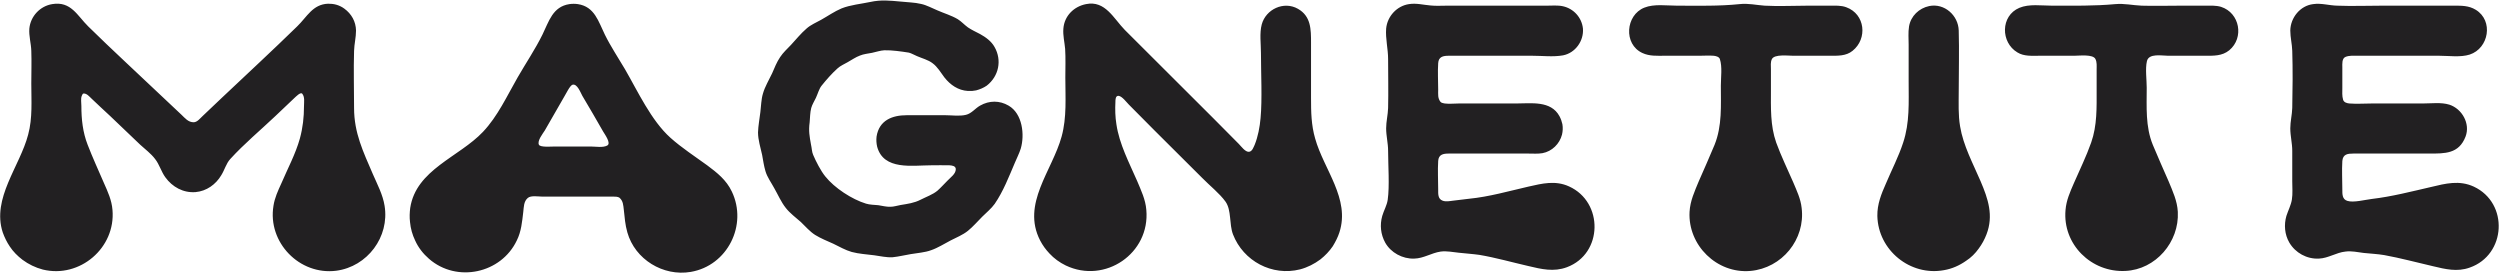
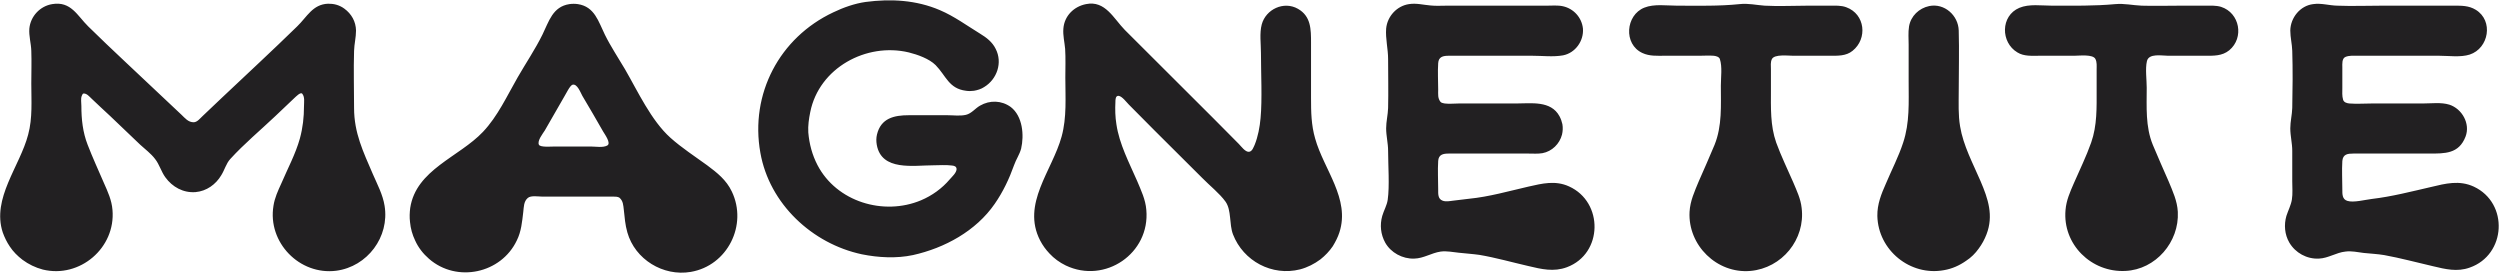
<svg xmlns="http://www.w3.org/2000/svg" viewBox="0 0 1278 140" role="img" aria-label="Magnetite">
  <style>path { fill: #222022 } @media (prefers-color-scheme: dark) { path { fill: #ECEBE6 } }</style>
-   <path d="M26.7 2.1C36.3 0.5 39.5 8 45.1 13.5C57.4 25.6 70.1 37.2 82.5 49     C85.9 52.2 89.3 55.4 92.7 58.6C94.6 60.4 96.2 62.5 99 62.5     C100.8 62.5 102.3 60.5 103.5 59.4C106.8 56.2 110.1 53.1 113.4 50     C126.2 37.9 139.2 25.9 151.9 13.5C156.9 8.7 159.8 2.2 167.7 1.9     C169.1 1.9 170.5 2 171.9 2.4C173.3 2.8 174.8 3.5 176 4.4C179.7 7.1 181.9 11 182 15.6     C182 19.1 181.1 22.5 181 26C180.7 35.7 181 45.5 181 55.2C181 68 185.7 77.6 190.6 89     C192.9 94.3 195.7 99.5 196.6 105.2C199.2 121.1 187.8 136.3 171.9 138.4     C153.1 140.8 136.7 123.9 139.8 105.2C140.4 101.2 142.1 97.5 143.8 93.8     C147 86.3 151.1 78.7 153.3 70.8C154.8 65.3 155.4 59.9 155.4 54.2     C155.4 52.1 155.9 49.6 154.5 47.9C153.6 46.9 151.2 49.5 150.6 50     C147.3 53.1 144 56.2 140.7 59.4C133.1 66.6 124.8 73.5 117.7 81.3     C115.6 83.6 114.8 86.9 113.1 89.6C110.3 94.3 105.6 97.7 100 98.2     C93.7 98.7 88.1 95.6 84.5 90.6C82.4 87.7 81.5 84.1 79.3 81.3C77.2 78.5 74.2 76.3 71.7 74     C66.5 69.1 61.4 64.2 56.3 59.3C53.1 56.4 50 53.4 46.9 50.5C45.7 49.4 44.4 47.7 42.7 47.8     C42.2 47.8 42.1 48.5 41.8 49C41.2 50.4 41.6 52.6 41.6 54.2C41.6 60.9 42.3 67.6 44.8 74     C47.3 80.5 50.3 87 53.1 93.5C55.1 98 57.1 102.3 57.5 107.3     C59.2 126.7 40.8 142.4 21.9 137.8C18.1 136.8 14.6 135.1 11.5 132.8     C9 130.9 6.7 128.6 5 126C3.5 123.8 2.3 121.3 1.4 118.8C-4.3 101.4 10.2 85 14.4 68.8     C16.7 60.3 16 51.4 16 42.7C16 37.2 16.2 31.6 16 26C15.9 22.2 14.7 18.4 15 14.6     C15.6 8.3 20.5 3.1 26.7 2.1Z     M444.9 1C450.5 -0.2 454.8 0.3 460.4 0.8C463.9 1.2 467.5 1.2 470.8 2     C473.7 2.6 476.5 4.2 479.2 5.3C482.6 6.8 486.4 7.9 489.6 9.8C491.5 11 493 12.7 494.8 14     C496.7 15.3 498.9 16.3 501 17.4C503.9 19 506.8 21.1 508.4 24     C512.3 30.8 510.6 39 504.4 43.8C502.8 44.9 500.9 45.7 499 46.2     C497.6 46.5 496.2 46.6 494.8 46.5C489.8 46.2 485.8 43.4 482.8 39.6     C480.9 37.1 479.3 34.2 476.7 32.3C474.5 30.6 471.3 29.8 468.8 28.7     C467.5 28.2 465.9 27.2 464.6 26.9C460.7 26.3 456 25.6 452.1 25.7     C450 25.8 447.8 26.6 445.8 27C443.8 27.4 441.5 27.6 439.6 28.4     C437.4 29.2 435.3 30.7 433.3 31.8C431.6 32.8 429.6 33.6 428.1 35     C425.3 37.5 422.4 40.8 420 43.8C418.7 45.4 418 48.1 417.1 50     C416.3 51.7 415.2 53.4 414.7 55.2C414.1 57.5 414.1 60.1 413.9 62.5     C413.3 66.9 413.8 69.6 414.6 74C415 75.6 415 77.7 415.7 79.2     C417.1 82.5 419.6 87.4 421.9 90.2C426.6 96.1 435.5 101.9 442.7 104.1     C444.6 104.7 447 104.7 449 104.9C451 105.2 453.2 105.8 455.2 105.7     C456.9 105.7 458.7 105.1 460.4 104.8C464 104.2 467.3 103.8 470.6 102.1     C473.3 100.7 476.8 99.5 479.2 97.5C481 95.9 482.7 94 484.4 92.3     C485.9 90.7 488.6 88.9 488.6 86.5C488.6 84.8 486.7 84.6 485.4 84.5     C482.3 84.4 479.2 84.5 476 84.5C466.5 84.5 451.7 87.2 448.4 75     C448 73.3 447.9 71.5 448.1 69.8C449.4 61.5 456.1 58.9 463.5 58.9     C470.1 58.9 476.7 58.9 483.3 58.9C486.6 58.9 490.5 59.5 493.8 58.7     C496.7 58 498.5 55.4 501 54C505.7 51.3 511 51.3 515.6 54C522.7 58.1 523.9 68.9 521.8 76     C521 78.5 519.8 80.8 518.8 83.2C515.8 90.2 512.9 97.8 508.5 104.2     C506.8 106.6 504.2 108.7 502.1 110.8C499.7 113.2 497.4 115.9 494.8 118     C492.2 120.1 488.9 121.4 486 122.9C482.7 124.6 479.5 126.7 476 127.9     C472.8 129.1 469 129.3 465.6 129.9C462.5 130.4 459.4 131.2 456.3 131.5     C453.2 131.7 449.9 130.9 446.9 130.5C443.1 130 439.1 129.8 435.4 128.8     C432.2 127.9 429.1 126.1 426 124.6C422.9 123.2 419.6 121.9 416.7 120.1     C414 118.4 411.7 115.7 409.4 113.5C406.8 111.2 403.8 109 401.7 106.3     C399.3 103.3 397.7 99.5 395.8 96.2C394.3 93.4 392.2 90.6 391.3 87.5     C390.5 84.8 390.1 81.9 389.6 79.2C388.8 75.5 387.5 71.5 387.5 67.7     C387.6 64.3 388.3 60.7 388.7 57.3C389.1 54.2 389.1 50.9 390 47.9     C391 44.3 393.1 40.9 394.7 37.5C395.9 34.7 397.1 31.7 398.8 29.2     C400.3 26.9 402.5 24.9 404.4 22.9C407 20.1 409.4 17.1 412.3 14.6     C414.4 12.7 417.3 11.5 419.8 10.1C423.2 8.2 426.6 5.8 430.2 4.3     C434.7 2.5 440.2 2 444.9 1Z     M555.2 2.1C565 0.1 569.3 9.5 575 15.3C590.1 30.3 605.1 45.4 620.2 60.4     C624.6 64.8 628.9 69.2 633.3 73.6C634.5 74.8 636.6 77.8 638.5 77.6     C640.2 77.4 640.8 75.2 641.4 74C643.1 69.8 644 64.9 644.4 60.4     C645.3 50.9 644.6 37.1 644.6 27.1C644.6 22.5 643.8 17 645 12.5     C647.1 4.7 656.3 0.4 663.5 4.5C670.2 8.3 670.2 15 670.2 21.9     C670.2 31.2 670.2 40.6 670.2 50C670.2 57.2 670.3 63.9 672.3 70.8     C676.7 86.6 690.3 101.6 684.7 118.8C683.9 121.3 682.7 123.6 681.3 125.9     C679.6 128.4 677.4 130.7 675 132.6C671.9 134.9 668.4 136.7 664.6 137.7     C650.3 141.3 635.6 133.5 630.3 119.8C628.3 114.5 629.6 107.5 626.5 103.1     C623.5 98.9 618.3 94.8 614.6 91C606.5 82.9 598.3 74.8 590.2 66.7     C585.8 62.3 581.5 57.9 577.1 53.5C575.9 52.3 573.7 49.3 571.9 49     C570.2 48.8 570.2 51 570.2 52.1C570 55.9 570.1 59.8 570.7 63.5     C572.2 73.7 577.2 83.1 581.3 92.5C583.3 97.3 585.6 102 586 107.3     C588 129.5 564.9 145.3 544.8 135.7C541.7 134.2 538.8 132.1 536.5 129.6     C534.6 127.6 533 125.4 531.7 122.9C522.1 104.2 537.9 87.3 542.7 69.8     C545.4 60 544.6 49.7 544.6 39.6C544.6 34.8 544.8 29.8 544.5 25     C544.2 21.5 543.3 18.1 543.6 14.6C544.1 8.1 549 3.3 555.2 2.1Z     M1182.5 2.1C1186.6 1.5 1190.6 2.8 1194.8 2.9C1202.4 3.2 1210.1 2.9 1217.7 2.9     C1225.7 2.9 1233.7 2.9 1241.7 2.9C1245.8 2.9 1250 2.9 1254.2 2.9     C1258.3 2.9 1262 2.8 1265.6 5C1274.8 10.6 1272.3 24.7 1262.5 27.9     C1257.8 29.4 1251.8 28.5 1246.9 28.5C1236.1 28.5 1225.3 28.5 1214.6 28.5     C1211.5 28.5 1208.3 28.5 1205.2 28.5C1203.1 28.5 1200.9 28.3 1199 29.1     C1197.1 29.9 1197.4 32.8 1197.4 34.4C1197.4 37.8 1197.4 41.3 1197.4 44.8     C1197.4 46.9 1197.2 49.1 1197.8 51C1198.2 52.4 1199.9 52.8 1201 52.9     C1204.8 53.2 1208.7 52.9 1212.5 52.9C1221.2 52.9 1229.9 52.9 1238.5 52.9     C1242.9 52.9 1247.9 52.2 1252.1 53.5C1258.6 55.6 1262.9 63.2 1260.4 69.8     C1257 78.7 1249.8 78.5 1241.7 78.5C1232.6 78.5 1223.6 78.5 1214.6 78.5     C1210.8 78.5 1206.9 78.5 1203.1 78.5C1200.1 78.5 1197.7 78.8 1197.4 82.3     C1197.1 87.1 1197.4 92 1197.4 96.9C1197.4 99.2 1197.3 101.9 1200 102.7     C1203.1 103.7 1209.1 102.1 1212.5 101.7C1222.7 100.5 1232.7 97.9 1242.7 95.6     C1250.2 93.8 1257.2 92 1264.6 95.4C1282.6 103.8 1281.2 130.3 1262.5 136.8     C1256.1 139.1 1250.1 137.6 1243.8 136.1C1235.5 134.2 1227.1 131.9 1218.8 130.4     C1215.3 129.8 1211.8 129.7 1208.3 129.3C1205.2 128.9 1202.1 128.2 1199 128.6     C1194.2 129.1 1190.3 132 1185.4 132.2C1179.3 132.5 1173.4 129.3 1170.3 124     C1167.9 119.9 1167.5 114.9 1168.8 110.4C1169.7 107.6 1171.1 105 1171.6 102.1     C1172.1 99 1171.8 95.8 1171.8 92.7C1171.8 87.5 1171.8 82.3 1171.8 77.1     C1171.8 73.2 1170.8 69.5 1170.8 65.6C1170.8 62.1 1171.7 58.7 1171.8 55.2     C1172 45.5 1172.1 35.7 1171.8 26C1171.7 22.5 1170.8 19.1 1170.8 15.6     C1170.9 9.1 1175.8 2.9 1182.5 2.1Z     M720.3 2.1C724 1.5 727.6 2.5 731.3 2.8C734 3.1 736.8 2.9 739.6 2.9     C756.6 2.9 773.6 2.9 790.6 2.9C793.3 2.9 796.3 2.6 799 3.2     C804.4 4.4 808.6 8.9 809.2 14.6C809.7 20.9 805.3 27.1 799 28.3     C794 29.2 788.4 28.5 783.3 28.5C773.3 28.5 763.2 28.5 753.1 28.5     C749 28.5 744.8 28.5 740.6 28.5C737.7 28.5 735.4 29 735.2 32.3     C734.9 36.8 735.2 41.3 735.2 45.8C735.2 48.2 734.9 50.2 736.4 52.1     C736.8 52.6 738 52.8 738.5 52.9C740.9 53.2 743.4 52.9 745.8 52.9     C755.6 52.9 765.3 52.9 775 52.9C782.7 52.9 792.8 51.3 797.2 59.4     C797.9 60.7 798.4 62.1 798.7 63.5C799 65.3 798.9 67.1 798.5 68.8     C797.3 73.5 793.4 77.4 788.5 78.3C786.2 78.7 783.7 78.5 781.3 78.5     C771.5 78.5 761.8 78.5 752.1 78.5C748.3 78.5 744.4 78.5 740.6 78.5     C737.7 78.5 735.4 79 735.2 82.3C734.9 87.1 735.2 92 735.2 96.9     C735.2 99.1 735 101.7 737.5 102.6C739.1 103.2 741.1 102.8 742.7 102.6     C745.5 102.3 748.3 101.9 751 101.6C761.2 100.6 771.3 97.7 781.3 95.4     C788.4 93.8 795.1 92.1 802.1 95.3C819.8 103.3 819.5 129.7 801 136.6     C794.3 139.1 788 137.6 781.3 136C773 134.1 764.6 131.7 756.3 130.3     C752.8 129.8 749.3 129.6 745.8 129.2C742.7 128.9 739.6 128.2 736.5 128.6     C731.7 129.3 727.8 132.1 722.9 132.2C717 132.4 711 129.2 708.1 124     C705.8 119.8 705.3 115 706.6 110.4C707.4 107.6 709 105 709.4 102.1     C710.4 95.1 709.6 84.4 709.6 77.1C709.6 73.2 708.6 69.5 708.6 65.6     C708.6 62.1 709.5 58.7 709.6 55.2C709.8 46.9 709.6 38.5 709.6 30.2     C709.6 25 708.2 19.7 708.6 14.6C709.2 8.3 714.1 3 720.3 2.1Z     M291.1 2.1C292.5 1.9 294 1.9 295.4 2.1C304 3.4 305.9 11 309.2 17.7     C312.2 23.8 316.1 29.6 319.5 35.4C326.1 46.8 332.9 61.6 342.7 70.4     C348.5 75.6 355.2 79.9 361.5 84.5C366.6 88.3 371.3 92 374.1 97.9     C382.3 115 371.9 135.8 353.1 139C339 141.4 324.6 132.6 320.7 118.8     C319.6 115 319.3 111.1 318.9 107.3C318.6 104.9 318.6 102.8 316.7 101.1     C315.9 100.5 314.5 100.5 313.5 100.5C311.1 100.5 308.7 100.5 306.3 100.5     C296.5 100.5 286.8 100.5 277.1 100.5C275.2 100.5 271.4 99.8 269.8 101.2     C267.7 103 267.8 105.8 267.5 108.3C266.9 113.3 266.5 118.3 264.2 122.9     C256.2 139.8 233.5 144.7 219.3 132.3C216.3 129.7 213.8 126.5 212.2 122.9     C210.8 120 209.9 116.8 209.6 113.5C209.3 111.1 209.4 108.7 209.7 106.3     C212.7 86.7 234.7 80.3 246.9 67.4C254.4 59.5 259.2 49 264.6 39.6     C268.8 32.3 273.6 25.2 277.3 17.7C280.6 11 282.5 3.4 291.1 2.1Z     M889.3 2.1C893.7 1.6 897.8 2.6 902.1 2.9C909.3 3.3 916.7 2.9 924 2.9     C927.8 2.9 931.6 2.9 935.4 2.9C938.2 2.9 941.1 2.7 943.8 3.7C953.5 7.2 954.8 19.8 947 26     C943.7 28.7 939.4 28.5 935.4 28.5C929.2 28.5 922.9 28.5 916.7 28.5     C914.1 28.5 907.1 27.6 905.8 30.2C905 31.8 905.3 33.7 905.3 35.4     C905.3 38.9 905.3 42.4 905.3 45.8C905.3 55 904.9 64.1 908 72.9     C910.5 79.8 913.8 86.5 916.7 93.2C918.5 97.5 920.5 101.6 921 106.3     C923 122.4 910.9 137.1 894.8 138.5C877.7 140 862.8 125.4 863.7 108.3     C864 102.7 866.3 97.8 868.4 92.7C871.1 86.5 873.9 80.3 876.5 74     C880.4 64.3 879.7 53.9 879.7 43.8C879.7 39.5 880.5 34.2 879.2 30.2     C878.8 29 877.1 28.6 876 28.5C873.6 28.3 871.2 28.5 868.8 28.5     C862.8 28.5 856.9 28.5 851 28.5C847.1 28.5 843.3 28.8 839.6 27.1     C829.8 22.6 831 7.7 840.6 3.9C845.6 1.9 852 2.9 857.3 2.9C868 2.9 878.7 3.2 889.3 2.1Z     M1081.4 2.1C1086 1.7 1090.2 2.7 1094.8 2.9C1101.4 3.1 1108 2.9 1114.6 2.9     C1118.7 2.9 1122.9 2.9 1127.1 2.9C1129.9 2.9 1132.7 2.7 1135.4 3.5     C1145 6.6 1147.3 19.3 1139.6 25.7C1135.9 28.7 1131.6 28.5 1127.1 28.5     C1120.8 28.5 1114.6 28.5 1108.3 28.5C1105.2 28.5 1098.4 27.1 1097.5 31.3     C1096.6 35.1 1097.4 40.8 1097.4 44.8C1097.4 54.6 1096.7 64.7 1100.5 74     C1103.1 80.3 1105.9 86.5 1108.6 92.7C1110.7 97.8 1113 102.7 1113.3 108.3     C1114.1 123.7 1102 137.8 1086.5 138.5C1069.1 139.4 1054.3 124.9 1055.9 107.3     C1056.3 102.4 1058.2 98.2 1060.1 93.8C1063.1 86.9 1066.5 80 1069 72.9     C1072.1 64.1 1071.8 55 1071.8 45.8C1071.8 42.4 1071.8 38.9 1071.8 35.4     C1071.8 33.7 1072 31.8 1071.2 30.2C1070 27.6 1062.9 28.5 1060.4 28.5     C1054.5 28.5 1048.6 28.5 1042.7 28.5C1038.8 28.5 1034.7 28.9 1031.3 26.8     C1022.7 21.7 1022.6 8.1 1032.3 4C1037.3 1.9 1043.6 2.9 1049 2.9     C1059.9 2.9 1070.6 3.1 1081.4 2.1Z     M986.2 3.1C994 1.5 1001.1 7.9 1001.3 15.6C1001.6 26 1001.3 36.5 1001.3 46.9     C1001.3 52.8 1001 58.7 1002 64.6C1003.6 74.4 1008.6 83.6 1012.5 92.7     C1016.3 101.6 1019.2 110.2 1015.5 119.8C1014.5 122.4 1013.2 124.8 1011.5 127.1     C1009.8 129.5 1007.6 131.7 1005.1 133.3C1001.7 135.7 997.9 137.4 993.8 138.1     C976.5 141.3 960.1 127.9 959.7 110.4C959.6 104.4 961.7 99.2 964.1 93.8     C967 86.9 970.6 80 972.9 72.9C976.3 62.7 975.7 52.3 975.7 41.7     C975.7 35.4 975.7 29.2 975.7 22.9C975.7 19.8 975.4 16.6 975.9 13.5     C976.8 8.2 981 4.2 986.2 3.1Z     M292.7 43.3C291.3 43.7 289.3 48.1 288.5 49.3C285.2 55.1 281.8 60.9 278.5 66.7     C277.5 68.3 274.5 72 275.5 74C276.2 75.4 281.9 74.9 283.3 74.9     C289.6 74.9 295.8 74.9 302.1 74.9C304.5 74.9 308.2 75.6 310.4 74.4     C312.6 73.3 309.1 68.6 308.3 67.2C304.8 61.1 301.3 55 297.7 49     C296.8 47.4 295.1 42.7 292.7 43.3Z" />
+   <path d="M26.7 2.1C36.3 0.5 39.5 8 45.1 13.5C57.4 25.6 70.1 37.2 82.5 49     C85.9 52.2 89.3 55.4 92.7 58.6C94.6 60.4 96.2 62.5 99 62.5     C100.8 62.5 102.3 60.5 103.5 59.4C106.8 56.2 110.1 53.1 113.4 50     C126.2 37.9 139.2 25.9 151.9 13.5C156.9 8.7 159.8 2.2 167.7 1.9     C169.1 1.9 170.5 2 171.9 2.4C173.3 2.8 174.8 3.5 176 4.4C179.7 7.1 181.9 11 182 15.6     C182 19.1 181.1 22.5 181 26C180.7 35.7 181 45.5 181 55.2C181 68 185.7 77.6 190.6 89     C192.9 94.3 195.7 99.5 196.6 105.2C199.2 121.1 187.8 136.3 171.9 138.4     C153.1 140.8 136.7 123.9 139.8 105.2C140.4 101.2 142.1 97.5 143.8 93.8     C147 86.3 151.1 78.7 153.3 70.8C154.8 65.3 155.4 59.9 155.4 54.2     C155.4 52.1 155.9 49.6 154.5 47.9C153.6 46.9 151.2 49.5 150.6 50     C147.3 53.1 144 56.2 140.7 59.4C133.1 66.6 124.8 73.5 117.7 81.3     C115.6 83.6 114.8 86.9 113.1 89.6C110.3 94.3 105.6 97.7 100 98.2     C93.7 98.7 88.1 95.6 84.5 90.6C82.4 87.7 81.5 84.1 79.3 81.3C77.2 78.5 74.2 76.3 71.7 74     C66.5 69.1 61.4 64.2 56.3 59.3C53.1 56.4 50 53.4 46.9 50.5C45.7 49.4 44.4 47.7 42.7 47.8     C42.2 47.8 42.1 48.5 41.8 49C41.2 50.4 41.6 52.6 41.6 54.2C41.6 60.9 42.3 67.6 44.8 74     C47.3 80.5 50.3 87 53.1 93.5C55.1 98 57.1 102.3 57.5 107.3     C59.2 126.7 40.8 142.4 21.9 137.8C18.1 136.8 14.6 135.1 11.5 132.8     C9 130.9 6.7 128.6 5 126C3.5 123.8 2.3 121.3 1.4 118.8C-4.3 101.4 10.2 85 14.4 68.8     C16.7 60.3 16 51.4 16 42.7C16 37.2 16.2 31.6 16 26C15.9 22.2 14.7 18.4 15 14.6     C15.6 8.3 20.5 3.1 26.7 2.1Z     M442.5 1C455.4 -0.7 468.4 0 480.5 5.2C487.8 8.3 494.3 13.1 501 17.2     C504.3 19.2 507.3 21.5 509 25C512.6 32 509.7 40.5 503.1 44.5     C501.6 45.5 499.7 46.1 497.9 46.4C496.5 46.6 495.1 46.6 493.8 46.4     C485 45.3 483.6 38.7 478.3 33.3C475 30 469 27.9 464.6 26.8     C442.9 21.6 418.7 34.7 414.2 57.3C413.5 60.7 413 64.2 413.2 67.7     C413.7 73.6 415.2 79.2 417.9 84.4C427.7 103.2 451.7 110.4 470.8 102.4     C476.5 100 481.6 96.3 485.5 91.7C486.7 90.3 488.9 88.4 489 86.5     C489 85 487.7 84.7 486.5 84.6C483.4 84.2 480.2 84.5 477.1 84.5     C467.1 84.5 450.6 87.6 448.2 74C447.9 72.2 447.9 70.5 448.3 68.8     C450.3 60.4 457.1 58.9 464.6 58.9C471.2 58.9 477.8 58.9 484.4 58.9     C487.4 58.9 490.8 59.4 493.8 58.7C496.7 58 498.5 55.4 501 54     C506 51.1 512 51.3 516.7 54.7C522.8 59.4 523.6 69.1 522 76     C521.2 79 519.4 81.5 518.4 84.4C515.9 91.4 512.8 98 508.5 104.2     C498.9 118.1 482.9 126.8 466.7 130.4C458.3 132.2 449 131.7 440.6 130     C415.2 124.6 393.3 104.2 388.7 78.1C383.3 48 398.5 19.2 426 6.3     C431.2 3.8 436.9 1.8 442.5 1Z     M555.2 2.1C565 0.1 569.3 9.5 575 15.3C590.1 30.3 605.1 45.4 620.2 60.4     C624.6 64.8 628.9 69.2 633.3 73.6C634.5 74.8 636.6 77.8 638.5 77.6     C640.2 77.4 640.8 75.2 641.4 74C643.1 69.8 644 64.9 644.4 60.4     C645.3 50.9 644.6 37.1 644.6 27.1C644.6 22.5 643.8 17 645 12.5     C647.1 4.7 656.3 0.4 663.5 4.5C670.2 8.3 670.2 15 670.2 21.9     C670.2 31.2 670.2 40.6 670.2 50C670.2 57.2 670.3 63.9 672.3 70.8     C676.7 86.6 690.3 101.6 684.7 118.8C683.9 121.3 682.7 123.6 681.3 125.9     C679.6 128.4 677.4 130.7 675 132.6C671.9 134.9 668.4 136.7 664.6 137.7     C650.3 141.3 635.6 133.5 630.3 119.8C628.3 114.5 629.6 107.5 626.5 103.1     C623.5 98.9 618.3 94.8 614.6 91C606.5 82.9 598.3 74.8 590.2 66.7     C585.8 62.3 581.5 57.9 577.1 53.5C575.9 52.3 573.7 49.3 571.9 49     C570.2 48.8 570.2 51 570.2 52.1C570 55.9 570.1 59.8 570.7 63.5     C572.2 73.7 577.2 83.1 581.3 92.5C583.3 97.3 585.6 102 586 107.3     C588 129.5 564.9 145.3 544.8 135.7C541.7 134.2 538.8 132.1 536.5 129.6     C534.6 127.6 533 125.4 531.7 122.9C522.1 104.2 537.9 87.3 542.7 69.8     C545.4 60 544.6 49.7 544.6 39.6C544.6 34.8 544.8 29.8 544.5 25     C544.2 21.5 543.3 18.1 543.6 14.6C544.1 8.1 549 3.3 555.2 2.1Z     M1182.5 2.1C1186.6 1.5 1190.6 2.8 1194.8 2.9C1202.4 3.2 1210.1 2.9 1217.7 2.9     C1225.7 2.9 1233.7 2.9 1241.7 2.9C1245.8 2.9 1250 2.9 1254.2 2.9     C1258.3 2.9 1262 2.8 1265.6 5C1274.8 10.6 1272.3 24.7 1262.5 27.9     C1257.8 29.4 1251.8 28.5 1246.9 28.5C1236.1 28.5 1225.3 28.5 1214.6 28.5     C1211.5 28.5 1208.3 28.5 1205.2 28.5C1203.1 28.5 1200.9 28.3 1199 29.1     C1197.1 29.9 1197.4 32.8 1197.4 34.4C1197.4 37.8 1197.4 41.3 1197.4 44.8     C1197.4 46.9 1197.2 49.1 1197.8 51C1198.2 52.4 1199.9 52.8 1201 52.9     C1204.8 53.2 1208.7 52.9 1212.5 52.9C1221.2 52.9 1229.9 52.9 1238.5 52.9     C1242.9 52.9 1247.9 52.2 1252.1 53.5C1258.6 55.6 1262.9 63.2 1260.4 69.8     C1257 78.7 1249.8 78.5 1241.7 78.5C1232.6 78.5 1223.6 78.5 1214.6 78.5     C1210.8 78.5 1206.9 78.5 1203.1 78.5C1200.1 78.5 1197.7 78.8 1197.4 82.3     C1197.1 87.1 1197.4 92 1197.4 96.9C1197.4 99.2 1197.3 101.9 1200 102.7     C1203.1 103.7 1209.1 102.1 1212.5 101.7C1222.7 100.5 1232.7 97.9 1242.7 95.6     C1250.2 93.8 1257.2 92 1264.6 95.4C1282.6 103.8 1281.2 130.3 1262.5 136.8     C1256.1 139.1 1250.1 137.6 1243.8 136.1C1235.5 134.2 1227.1 131.9 1218.8 130.4     C1215.3 129.8 1211.8 129.7 1208.3 129.3C1205.2 128.9 1202.1 128.2 1199 128.6     C1194.2 129.1 1190.3 132 1185.4 132.2C1179.3 132.5 1173.4 129.3 1170.3 124     C1167.9 119.9 1167.5 114.9 1168.8 110.4C1169.7 107.6 1171.1 105 1171.6 102.1     C1172.1 99 1171.8 95.8 1171.8 92.7C1171.8 87.5 1171.8 82.3 1171.8 77.1     C1171.8 73.2 1170.8 69.5 1170.8 65.6C1170.8 62.1 1171.7 58.7 1171.8 55.2     C1172 45.5 1172.1 35.7 1171.8 26C1171.7 22.5 1170.8 19.1 1170.8 15.6     C1170.9 9.1 1175.8 2.9 1182.5 2.1Z     M720.3 2.1C724 1.5 727.6 2.5 731.3 2.8C734 3.1 736.8 2.9 739.6 2.9     C756.6 2.9 773.6 2.9 790.6 2.9C793.3 2.9 796.3 2.6 799 3.2     C804.4 4.4 808.6 8.9 809.2 14.6C809.7 20.9 805.3 27.1 799 28.3     C794 29.2 788.4 28.5 783.3 28.5C773.3 28.5 763.2 28.5 753.1 28.5     C749 28.5 744.8 28.5 740.6 28.5C737.7 28.5 735.4 29 735.2 32.3     C734.9 36.8 735.2 41.3 735.2 45.8C735.2 48.2 734.9 50.2 736.4 52.1     C736.8 52.6 738 52.8 738.5 52.9C740.9 53.2 743.4 52.9 745.8 52.9     C755.6 52.9 765.3 52.9 775 52.9C782.7 52.9 792.8 51.3 797.2 59.4     C797.9 60.7 798.4 62.1 798.7 63.5C799 65.3 798.9 67.1 798.5 68.8     C797.3 73.5 793.4 77.4 788.5 78.3C786.2 78.7 783.7 78.5 781.3 78.5     C771.5 78.5 761.8 78.5 752.1 78.5C748.3 78.5 744.4 78.5 740.6 78.5     C737.7 78.5 735.4 79 735.2 82.3C734.9 87.1 735.2 92 735.2 96.9     C735.2 99.1 735 101.7 737.5 102.6C739.1 103.2 741.1 102.8 742.7 102.6     C745.5 102.3 748.3 101.9 751 101.6C761.2 100.6 771.3 97.7 781.3 95.4     C788.4 93.8 795.1 92.1 802.1 95.3C819.8 103.3 819.5 129.7 801 136.6     C794.3 139.1 788 137.6 781.3 136C773 134.1 764.6 131.7 756.3 130.3     C752.8 129.8 749.3 129.6 745.8 129.2C742.7 128.9 739.6 128.2 736.5 128.6     C731.7 129.3 727.8 132.1 722.9 132.2C717 132.4 711 129.2 708.1 124     C705.8 119.8 705.3 115 706.6 110.4C707.4 107.6 709 105 709.4 102.1     C710.4 95.1 709.6 84.4 709.6 77.1C709.6 73.2 708.6 69.5 708.6 65.6     C708.6 62.1 709.5 58.7 709.6 55.2C709.8 46.9 709.6 38.5 709.6 30.2     C709.6 25 708.2 19.7 708.6 14.6C709.2 8.3 714.1 3 720.3 2.1Z     M291.1 2.1C292.5 1.9 294 1.9 295.4 2.1C304 3.4 305.9 11 309.2 17.7     C312.2 23.8 316.1 29.6 319.5 35.4C326.1 46.8 332.9 61.6 342.7 70.4     C348.5 75.6 355.2 79.9 361.5 84.5C366.6 88.3 371.3 92 374.1 97.9     C382.3 115 371.9 135.8 353.1 139C339 141.4 324.6 132.6 320.7 118.8     C319.6 115 319.3 111.1 318.9 107.3C318.6 104.9 318.6 102.8 316.7 101.1     C315.9 100.5 314.5 100.5 313.5 100.5C311.1 100.5 308.7 100.5 306.3 100.5     C296.5 100.5 286.8 100.5 277.1 100.5C275.2 100.5 271.4 99.8 269.8 101.2     C267.7 103 267.8 105.8 267.5 108.3C266.9 113.3 266.5 118.3 264.2 122.9     C256.2 139.8 233.5 144.7 219.3 132.3C216.3 129.7 213.8 126.5 212.2 122.9     C210.8 120 209.9 116.8 209.6 113.5C209.3 111.1 209.4 108.7 209.7 106.3     C212.7 86.7 234.7 80.3 246.9 67.4C254.4 59.5 259.2 49 264.6 39.6     C268.8 32.3 273.6 25.2 277.3 17.7C280.6 11 282.5 3.4 291.1 2.1Z     M889.3 2.1C893.7 1.6 897.8 2.6 902.1 2.9C909.3 3.3 916.7 2.9 924 2.9     C927.8 2.9 931.6 2.9 935.4 2.9C938.2 2.9 941.1 2.7 943.8 3.7C953.5 7.2 954.8 19.8 947 26     C943.7 28.7 939.4 28.5 935.4 28.5C929.2 28.5 922.9 28.5 916.7 28.5     C914.1 28.5 907.1 27.6 905.8 30.2C905 31.8 905.3 33.7 905.3 35.4     C905.3 38.9 905.3 42.4 905.3 45.8C905.3 55 904.9 64.1 908 72.9     C910.5 79.8 913.8 86.5 916.7 93.2C918.5 97.5 920.5 101.6 921 106.3     C923 122.4 910.9 137.1 894.8 138.5C877.7 140 862.8 125.4 863.7 108.3     C864 102.7 866.3 97.8 868.4 92.7C871.1 86.5 873.9 80.3 876.5 74     C880.4 64.3 879.7 53.9 879.7 43.8C879.7 39.5 880.5 34.2 879.2 30.2     C878.8 29 877.1 28.6 876 28.5C873.6 28.3 871.2 28.5 868.8 28.5     C862.8 28.5 856.9 28.5 851 28.5C847.1 28.5 843.3 28.8 839.6 27.1     C829.8 22.6 831 7.7 840.6 3.9C845.6 1.9 852 2.9 857.3 2.9C868 2.9 878.7 3.2 889.3 2.1Z     M1081.4 2.1C1086 1.7 1090.2 2.7 1094.8 2.9C1101.4 3.1 1108 2.9 1114.6 2.9     C1118.7 2.9 1122.9 2.9 1127.1 2.9C1129.9 2.9 1132.7 2.7 1135.4 3.5     C1145 6.6 1147.3 19.3 1139.6 25.7C1135.9 28.7 1131.6 28.5 1127.1 28.5     C1120.8 28.5 1114.6 28.5 1108.3 28.5C1105.2 28.5 1098.4 27.1 1097.5 31.3     C1096.6 35.1 1097.4 40.8 1097.4 44.8C1097.4 54.6 1096.7 64.7 1100.5 74     C1103.1 80.3 1105.9 86.5 1108.6 92.7C1110.7 97.8 1113 102.7 1113.3 108.3     C1114.1 123.7 1102 137.8 1086.5 138.5C1069.1 139.4 1054.3 124.9 1055.9 107.3     C1056.3 102.4 1058.2 98.2 1060.1 93.8C1063.1 86.9 1066.5 80 1069 72.9     C1072.1 64.1 1071.8 55 1071.8 45.8C1071.8 42.4 1071.8 38.9 1071.8 35.4     C1071.8 33.7 1072 31.8 1071.2 30.2C1070 27.6 1062.9 28.5 1060.4 28.5     C1054.5 28.5 1048.6 28.5 1042.7 28.5C1038.8 28.5 1034.7 28.9 1031.3 26.8     C1022.7 21.7 1022.6 8.1 1032.3 4C1037.3 1.9 1043.6 2.9 1049 2.9     C1059.9 2.9 1070.6 3.1 1081.4 2.1Z     M986.2 3.1C994 1.5 1001.1 7.9 1001.3 15.6C1001.6 26 1001.3 36.5 1001.3 46.9     C1001.3 52.8 1001 58.7 1002 64.6C1003.6 74.4 1008.6 83.6 1012.5 92.7     C1016.3 101.6 1019.2 110.2 1015.5 119.8C1014.5 122.4 1013.2 124.8 1011.5 127.1     C1009.8 129.5 1007.6 131.7 1005.1 133.3C1001.7 135.7 997.9 137.4 993.8 138.1     C976.5 141.3 960.1 127.9 959.7 110.4C959.6 104.4 961.7 99.2 964.1 93.8     C967 86.9 970.6 80 972.9 72.9C976.3 62.7 975.7 52.3 975.7 41.7     C975.7 35.4 975.7 29.2 975.7 22.9C975.7 19.8 975.4 16.6 975.9 13.5     C976.8 8.2 981 4.2 986.2 3.1Z     M292.7 43.3C291.3 43.7 289.3 48.1 288.5 49.3C285.2 55.1 281.8 60.9 278.5 66.7     C277.5 68.3 274.5 72 275.5 74C276.2 75.4 281.9 74.9 283.3 74.9     C289.6 74.9 295.8 74.9 302.1 74.9C304.5 74.9 308.2 75.6 310.4 74.4     C312.6 73.3 309.1 68.6 308.3 67.2C304.8 61.1 301.3 55 297.7 49     C296.8 47.4 295.1 42.7 292.7 43.3Z" />
</svg>
